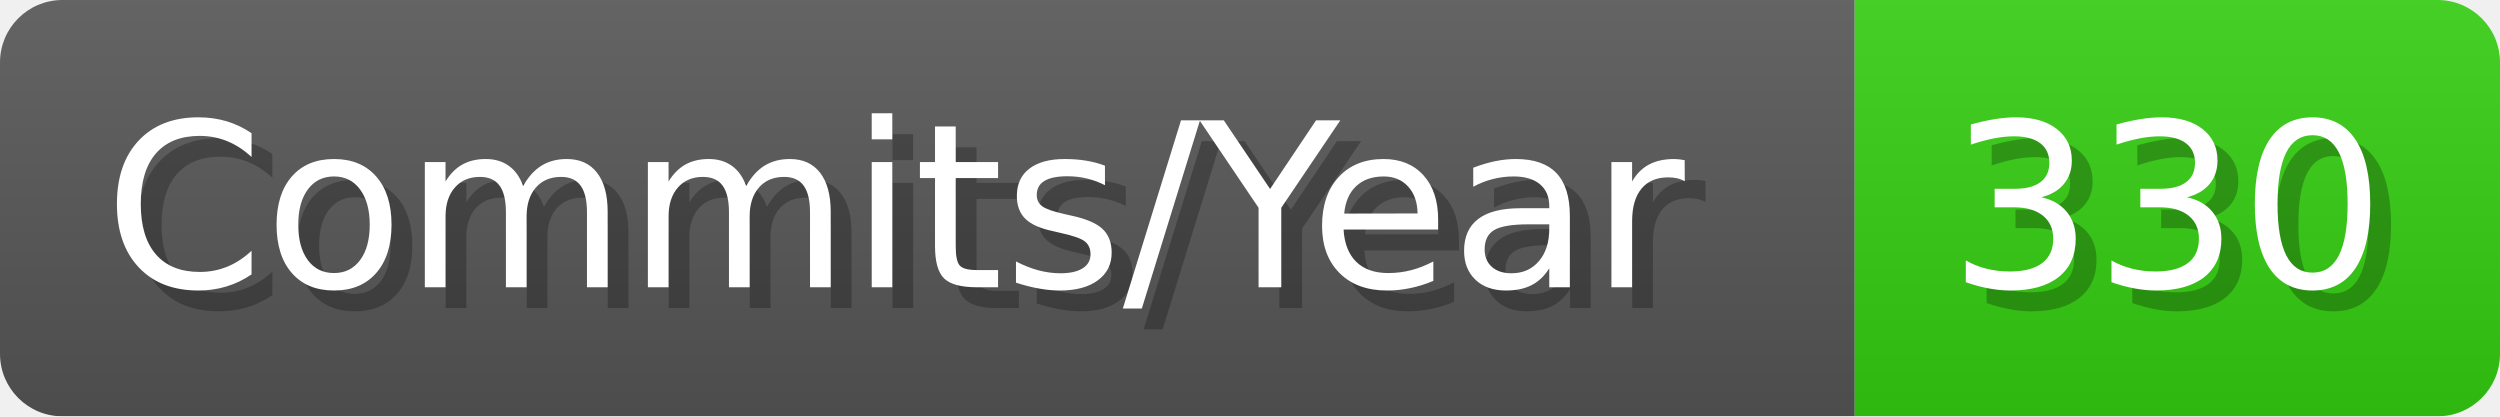
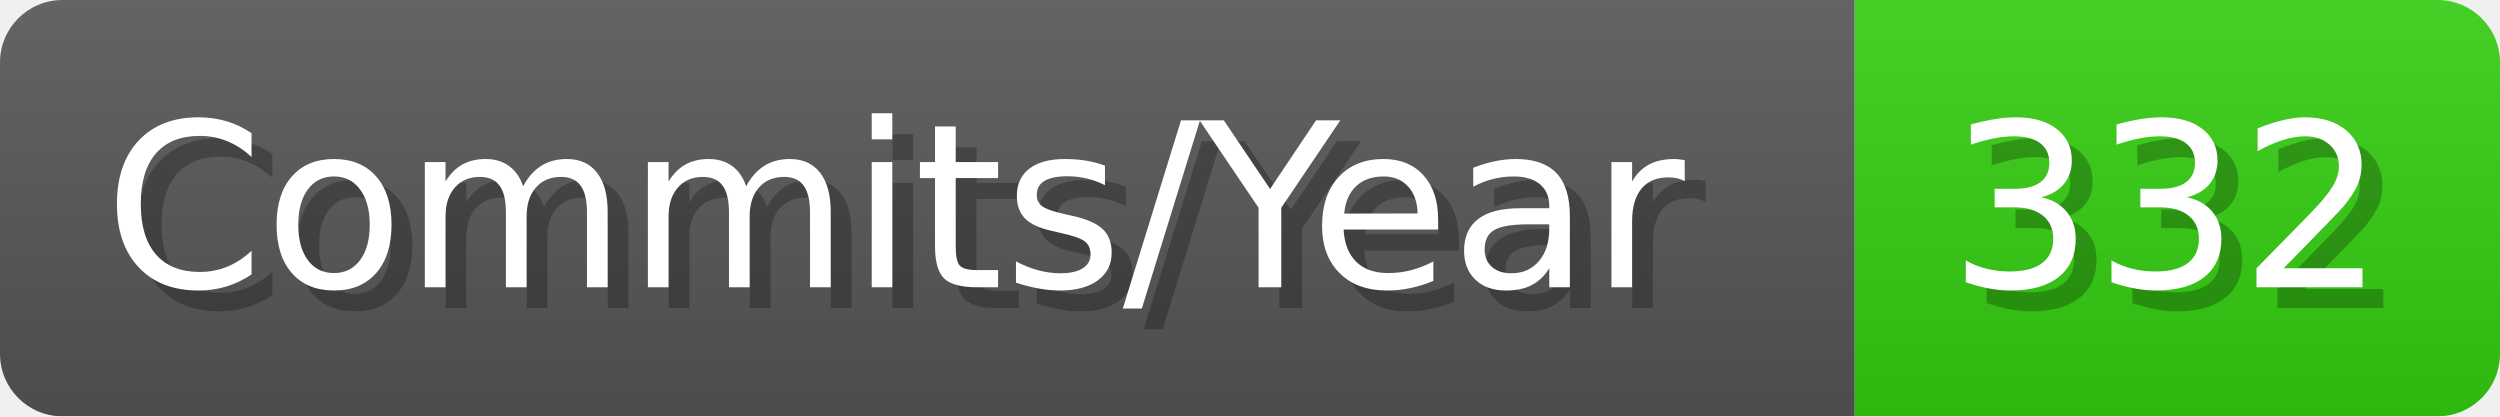
- <svg xmlns="http://www.w3.org/2000/svg" width="120.1" height="20" viewBox="0 0 1201 200" role="img" aria-label="Commits/Year: 330">
+ <svg xmlns="http://www.w3.org/2000/svg" width="120.1" height="20" viewBox="0 0 1201 200" role="img" aria-label="Commits/Year: 332">
  <linearGradient id="aUPdi" x2="0" y2="100%">
    <stop offset="0" stop-opacity=".1" stop-color="#EEE" />
    <stop offset="1" stop-opacity=".1" />
  </linearGradient>
  <mask id="WfAiQ">
    <rect width="1201" height="200" rx="30" fill="#FFF" />
  </mask>
  <g mask="url(#WfAiQ)">
    <rect width="891" height="200" fill="#555" />
    <rect width="310" height="200" fill="#3C1" x="891" />
    <rect width="1201" height="200" fill="url(#aUPdi)" />
  </g>
  <g aria-hidden="true" fill="#fff" text-anchor="start" font-family="Verdana,DejaVu Sans,sans-serif" font-size="110">
    <text x="60" y="148" textLength="791" fill="#000" opacity="0.25">Commits/Year</text>
    <text x="50" y="138" textLength="791">Commits/Year</text>
-     <text x="946" y="148" textLength="210" fill="#000" opacity="0.25">330</text>
-     <text x="936" y="138" textLength="210">330</text>
+     <text x="946" y="148" textLength="210" fill="#000" opacity="0.25">332</text>
+     <text x="936" y="138" textLength="210">332</text>
  </g>
</svg>
